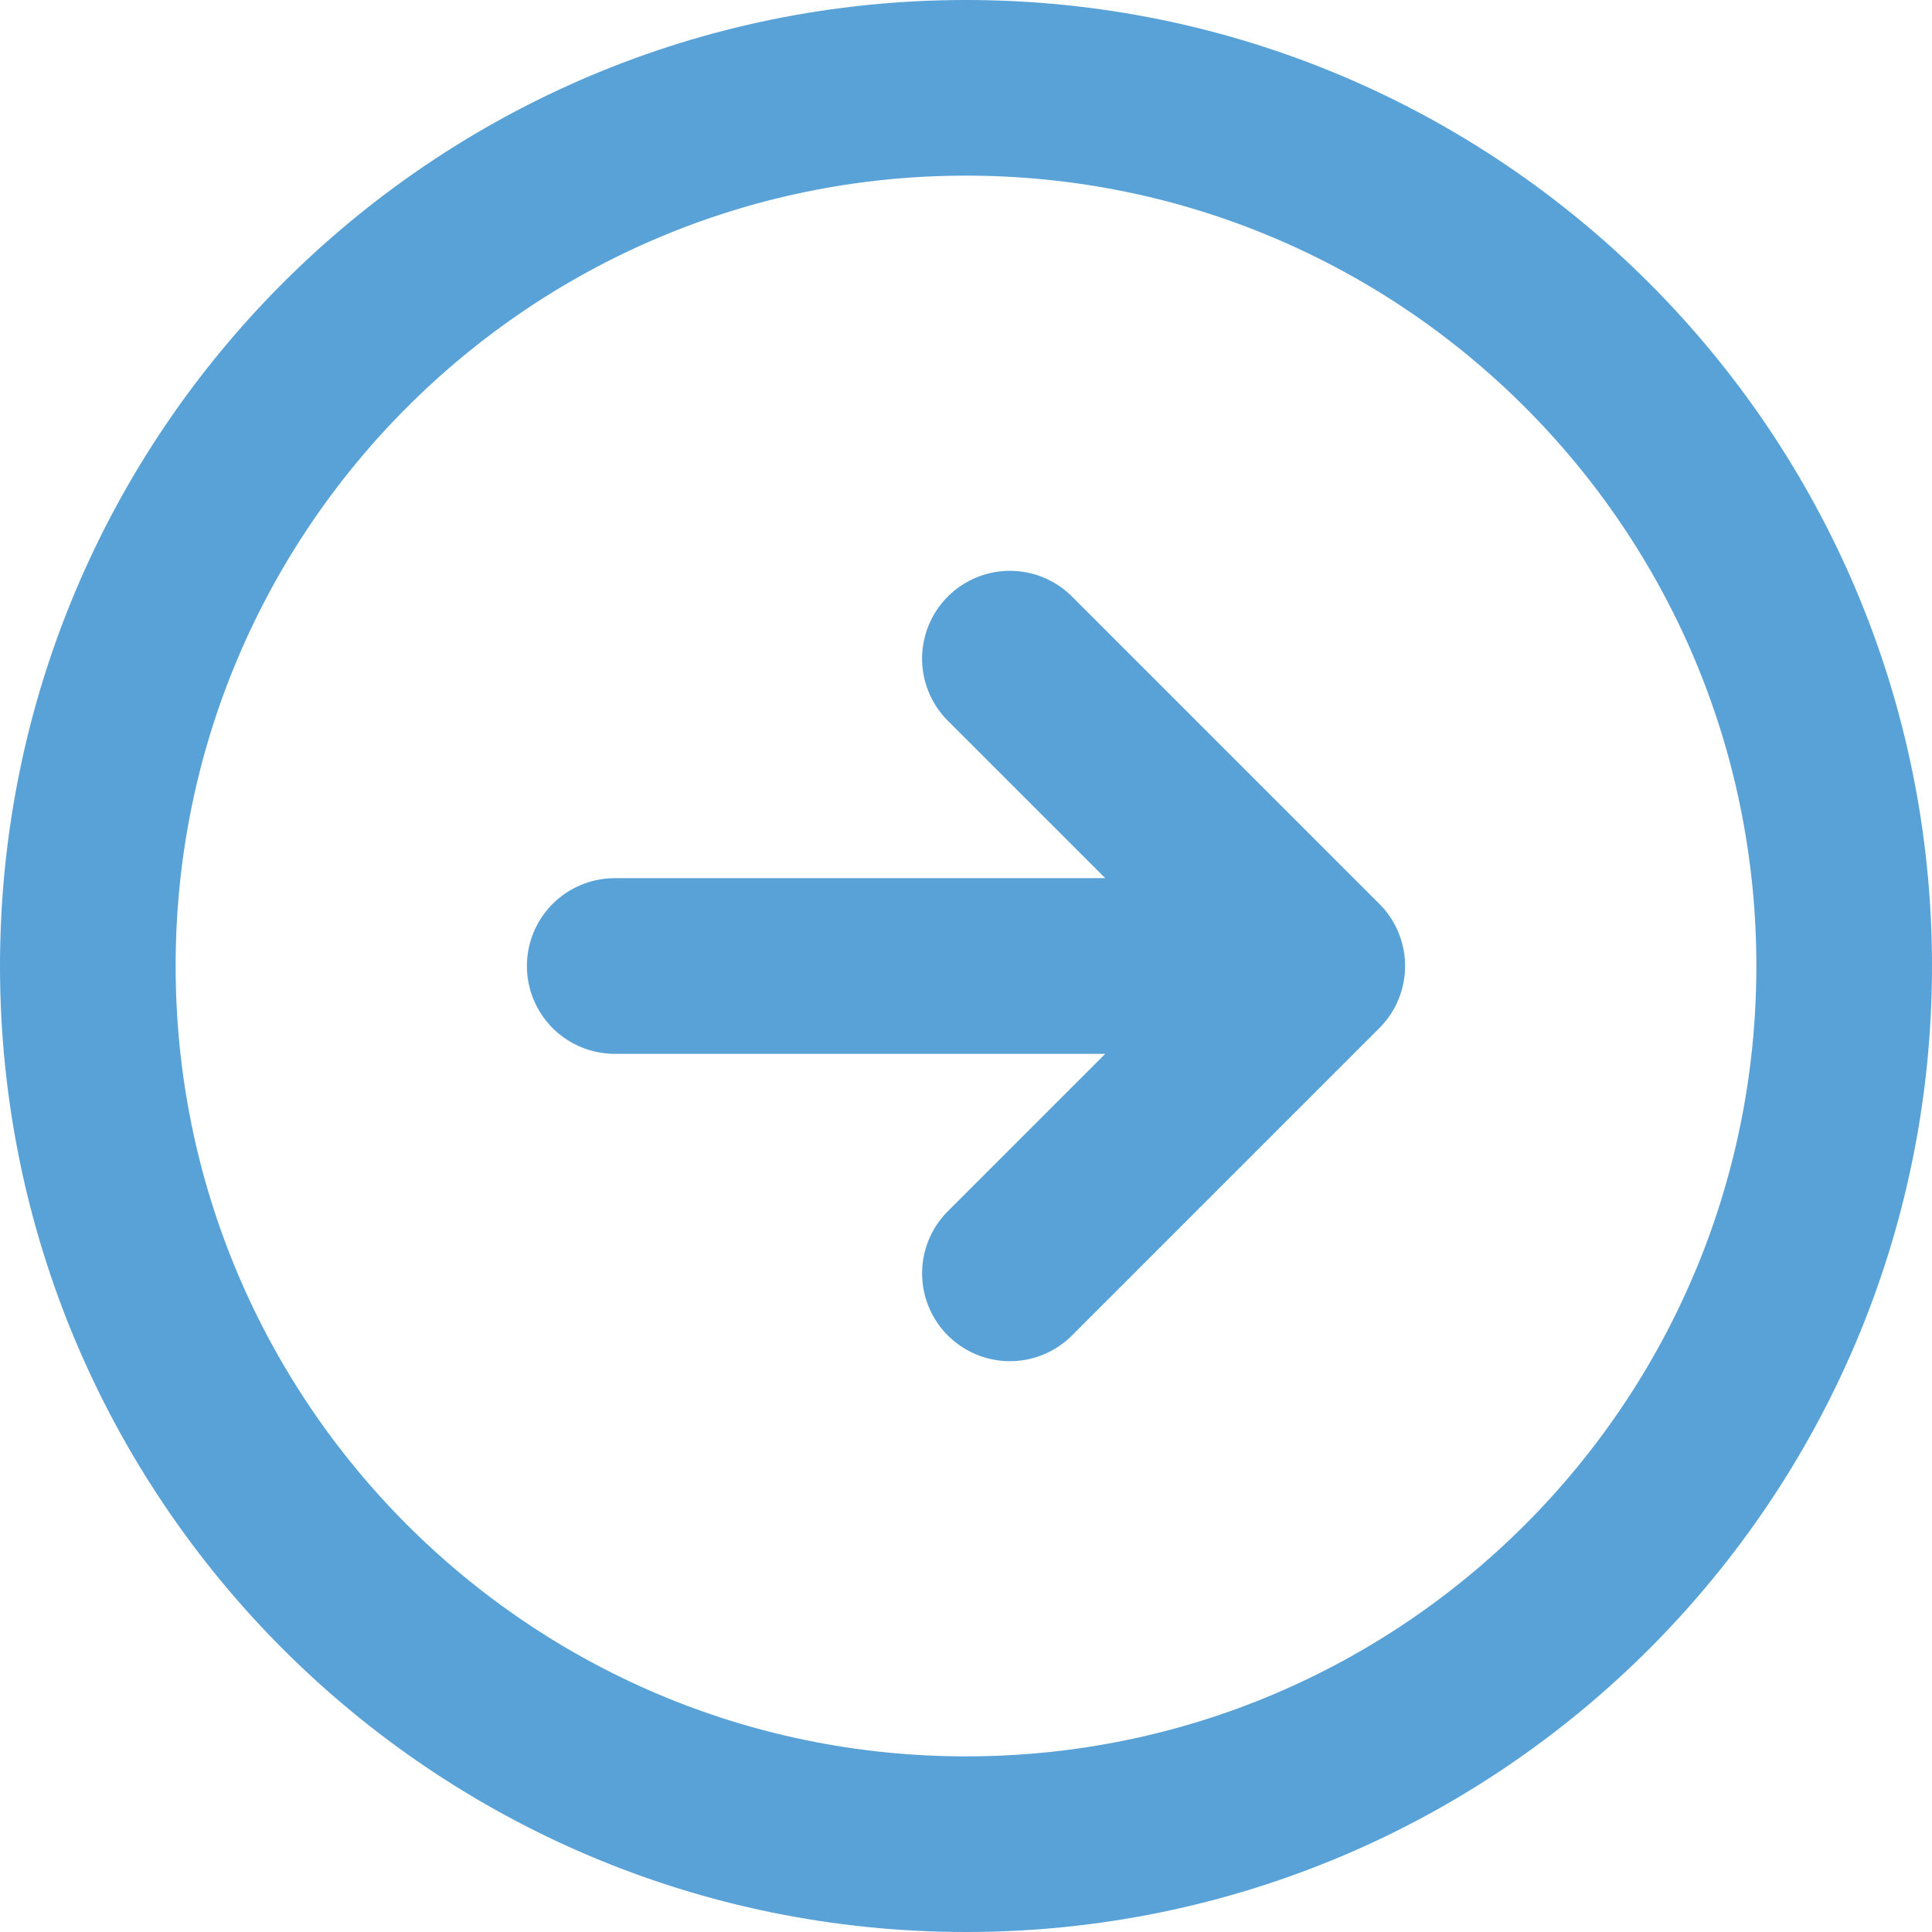
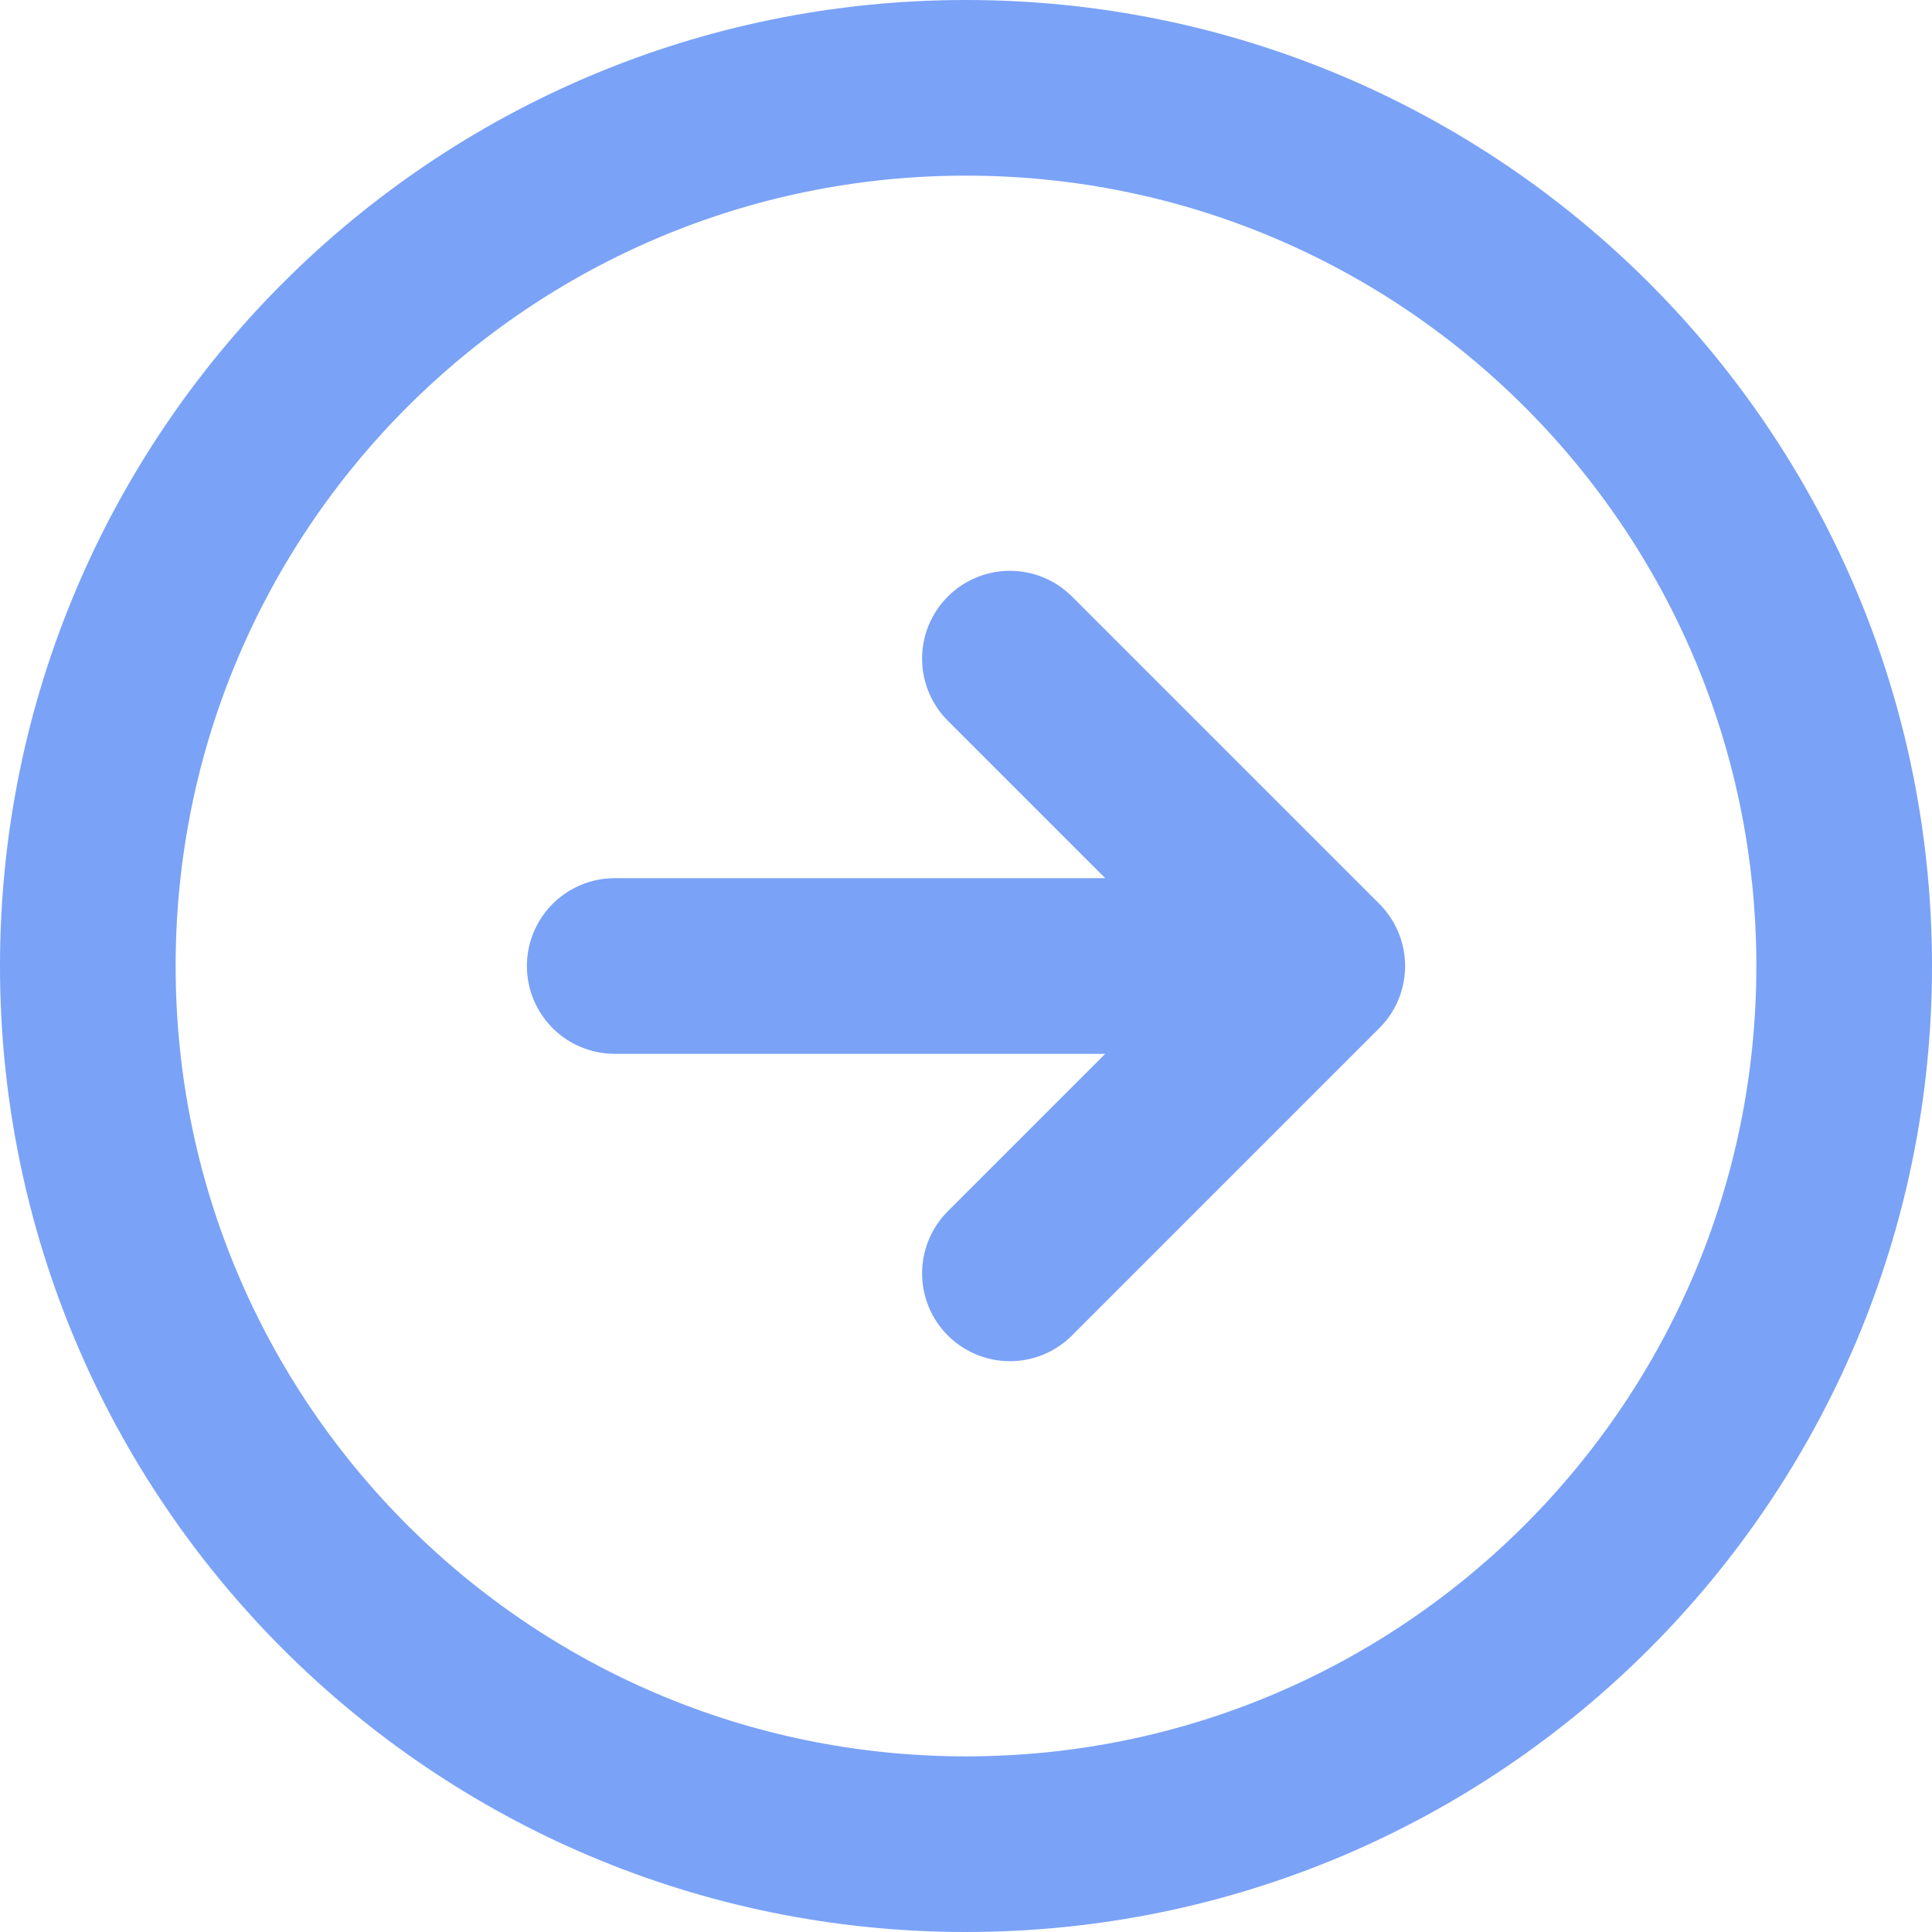
<svg xmlns="http://www.w3.org/2000/svg" width="22" height="22" stroke-width="2" viewBox="0 0 22 22" fill="none" color="#000000" version="1.1" id="svg4">
  <defs id="defs8" />
-   <path d="m 7,11 h 8 m 0,0 -3.5,-3.5 M 15,11 11.5,14.5 M 11,21 C 16.523,21 21,16.523 21,11 21,5.477 16.523,1 11,1 5.477,1 1,5.477 1,11 1,16.523 5.477,21 11,21 Z" stroke="#000000" stroke-width="2" stroke-linecap="round" stroke-linejoin="round" id="path2" style="stroke:#59a2d8;stroke-opacity:1" />
+   <path d="m 7,11 h 8 m 0,0 -3.5,-3.5 M 15,11 11.5,14.5 M 11,21 C 16.523,21 21,16.523 21,11 21,5.477 16.523,1 11,1 5.477,1 1,5.477 1,11 1,16.523 5.477,21 11,21 Z" stroke="#000000" stroke-width="2" stroke-linecap="round" stroke-linejoin="round" id="path2" style="stroke:#7aa2f7;stroke-opacity:1" />
</svg>
